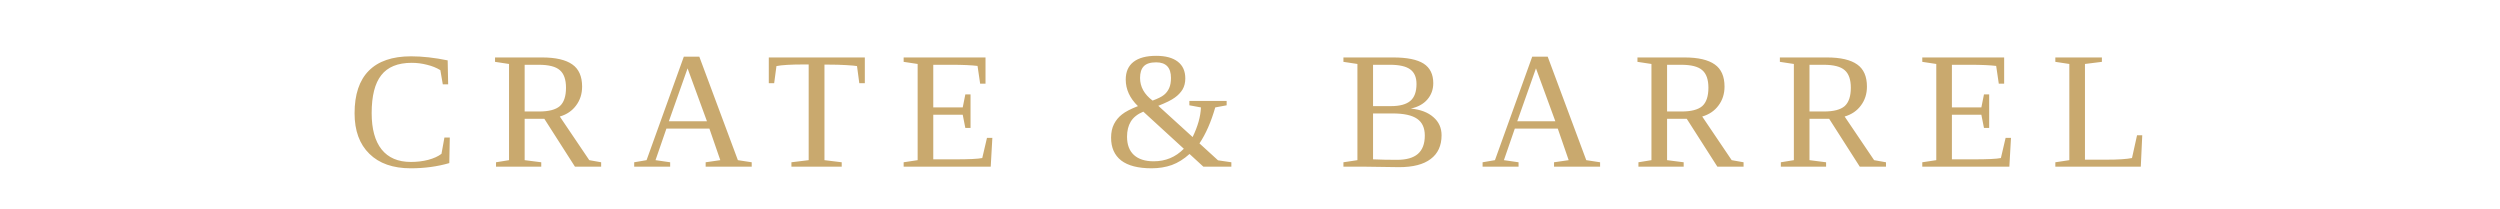
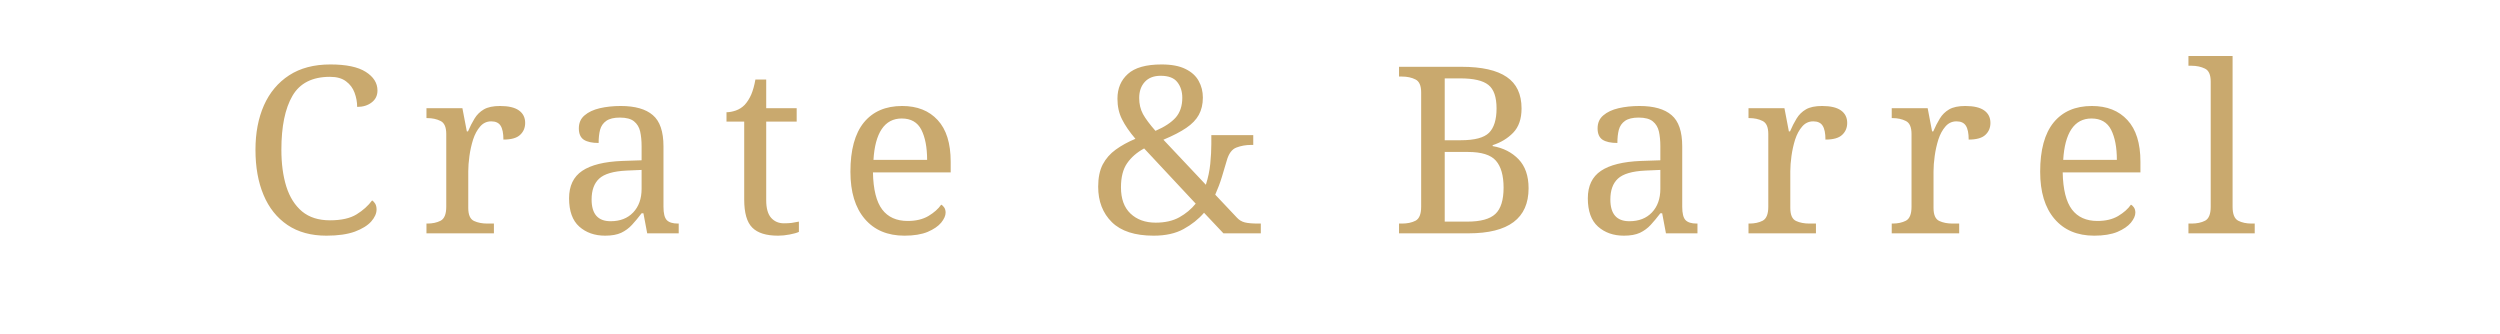
- <svg xmlns="http://www.w3.org/2000/svg" viewBox="0 0 240 20" fill="#c9a96e">
-   <text x="120" y="16" text-anchor="middle" font-family="Georgia, 'Times New Roman', serif" font-size="16" letter-spacing="3" font-weight="400">CRATE &amp; BARREL</text>
+ <svg xmlns="http://www.w3.org/2000/svg" viewBox="0 0 300 40">
+   <text x="150" y="28" text-anchor="middle" fill="#c9a96e" font-family="'Cormorant Garamond', Georgia, serif" font-size="28" font-weight="400" letter-spacing="4">Crate &amp; Barrel</text>
</svg>
